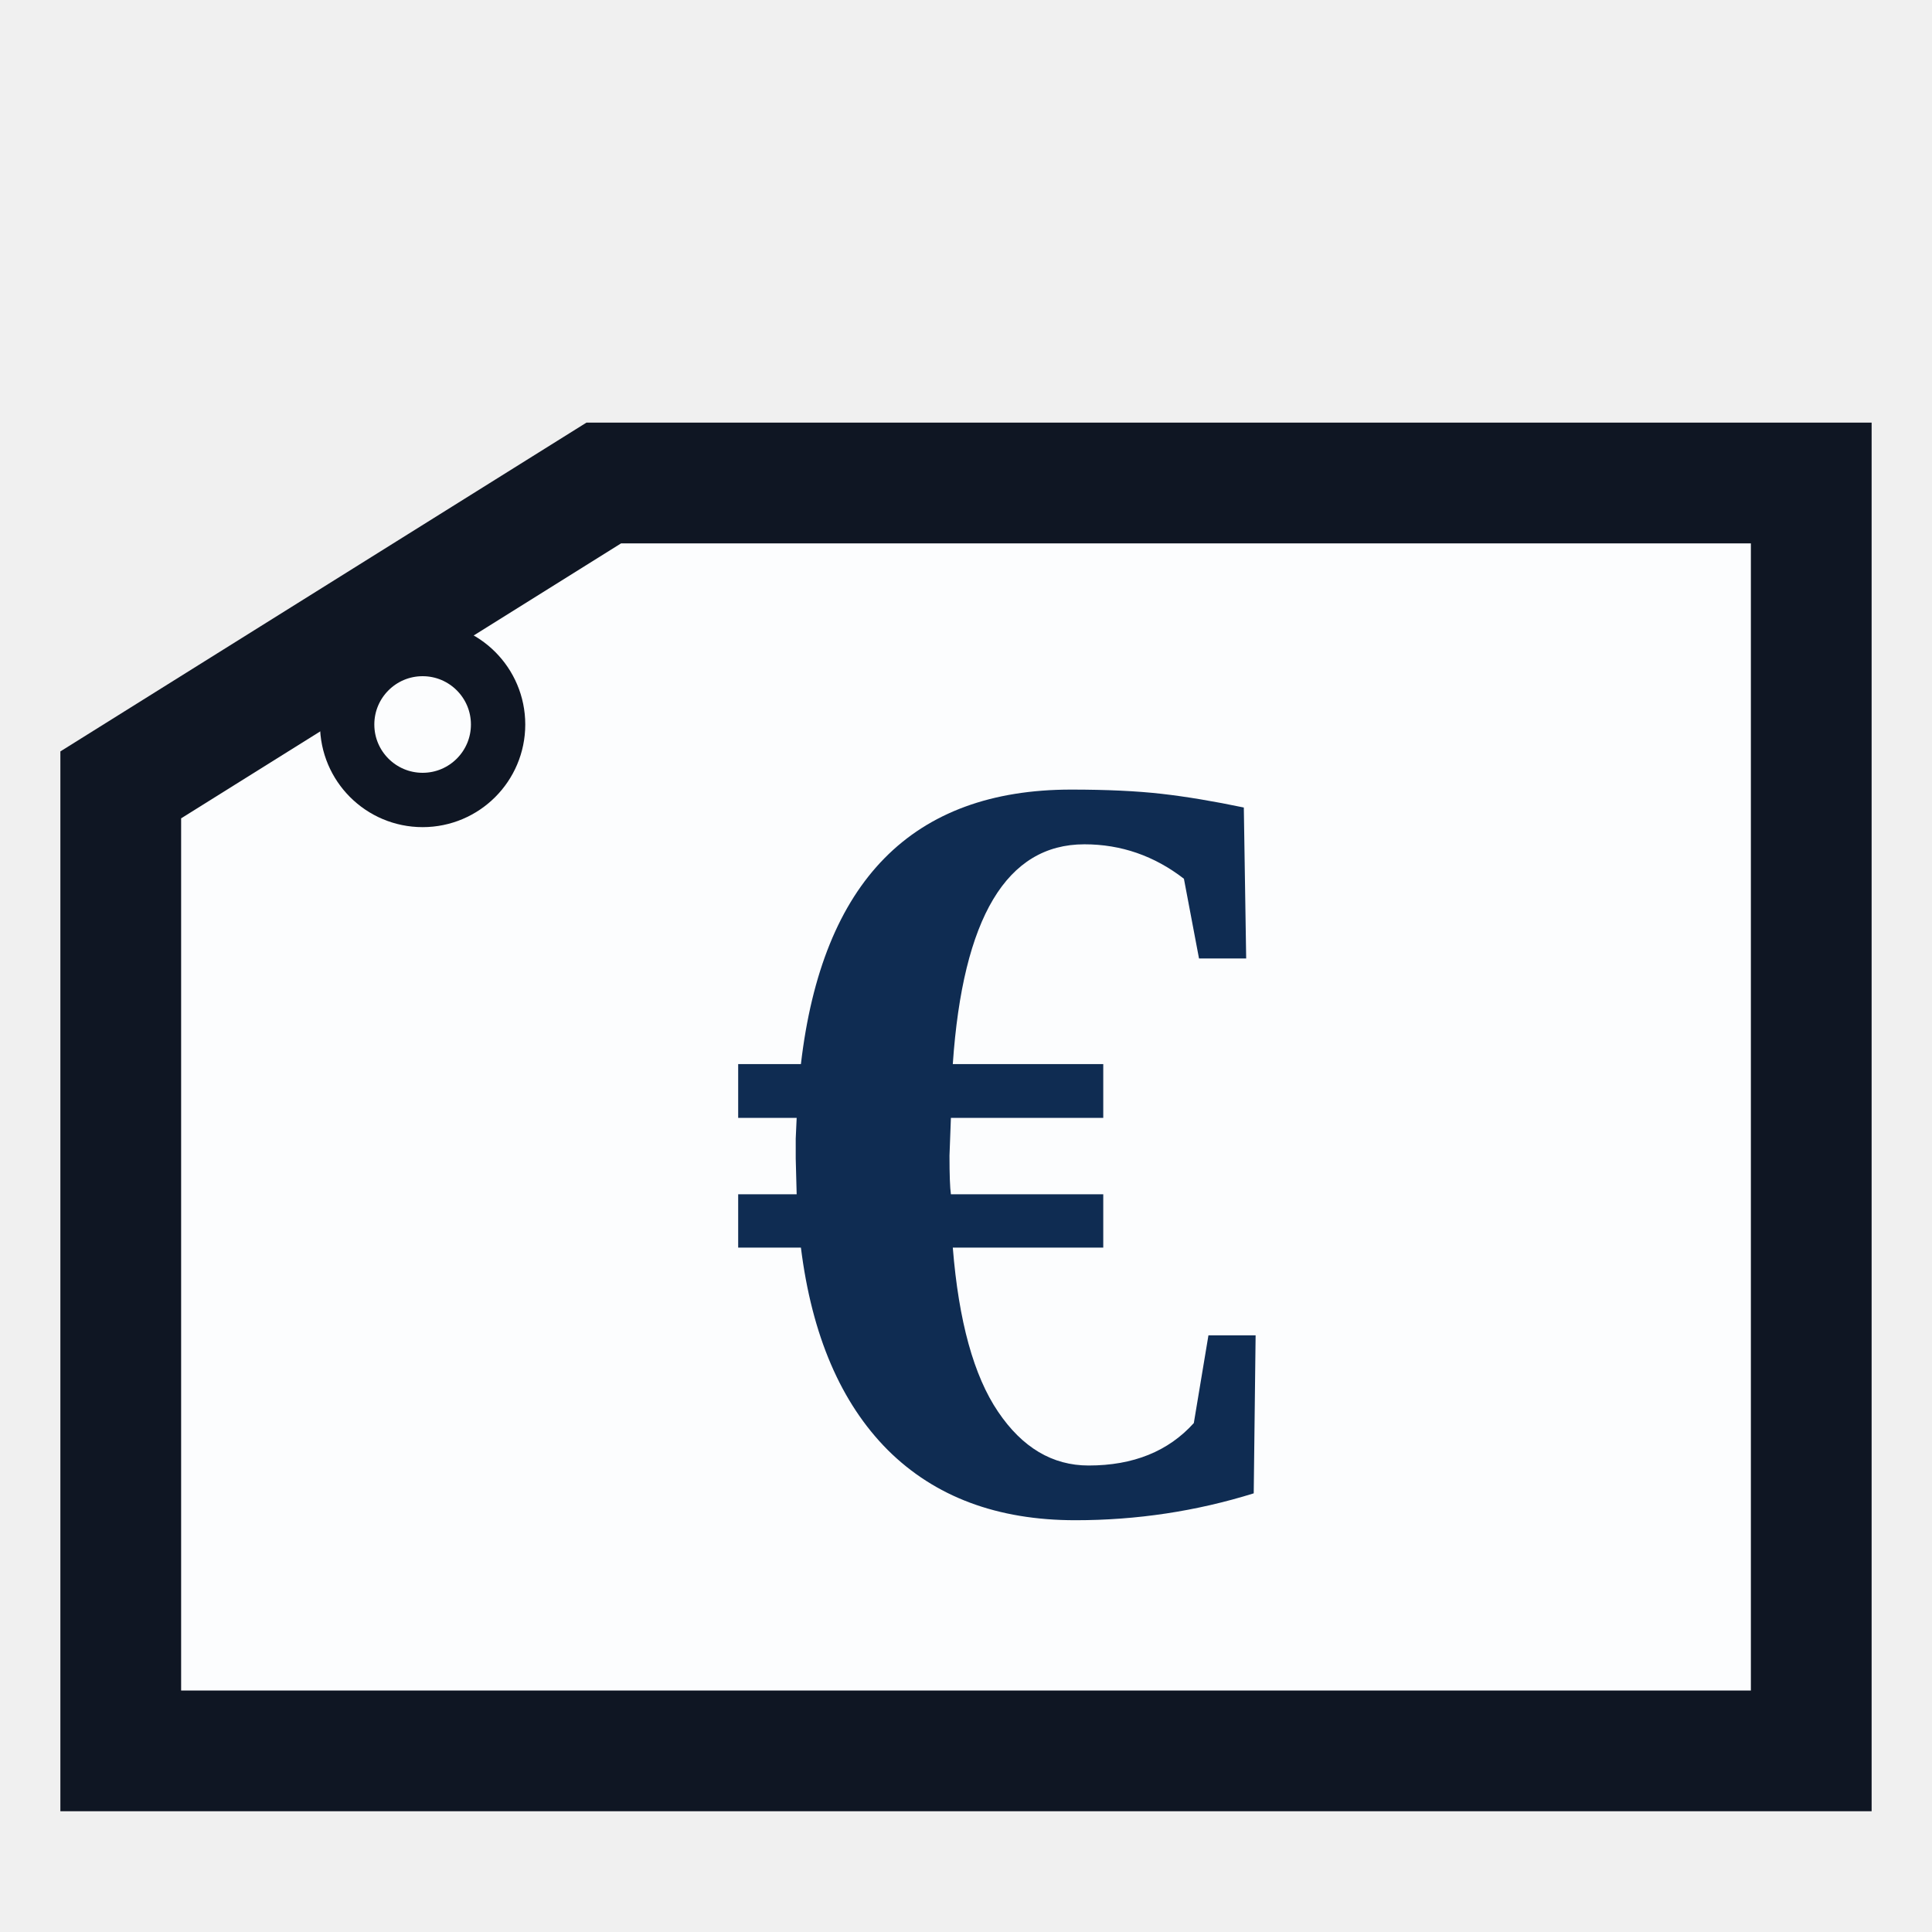
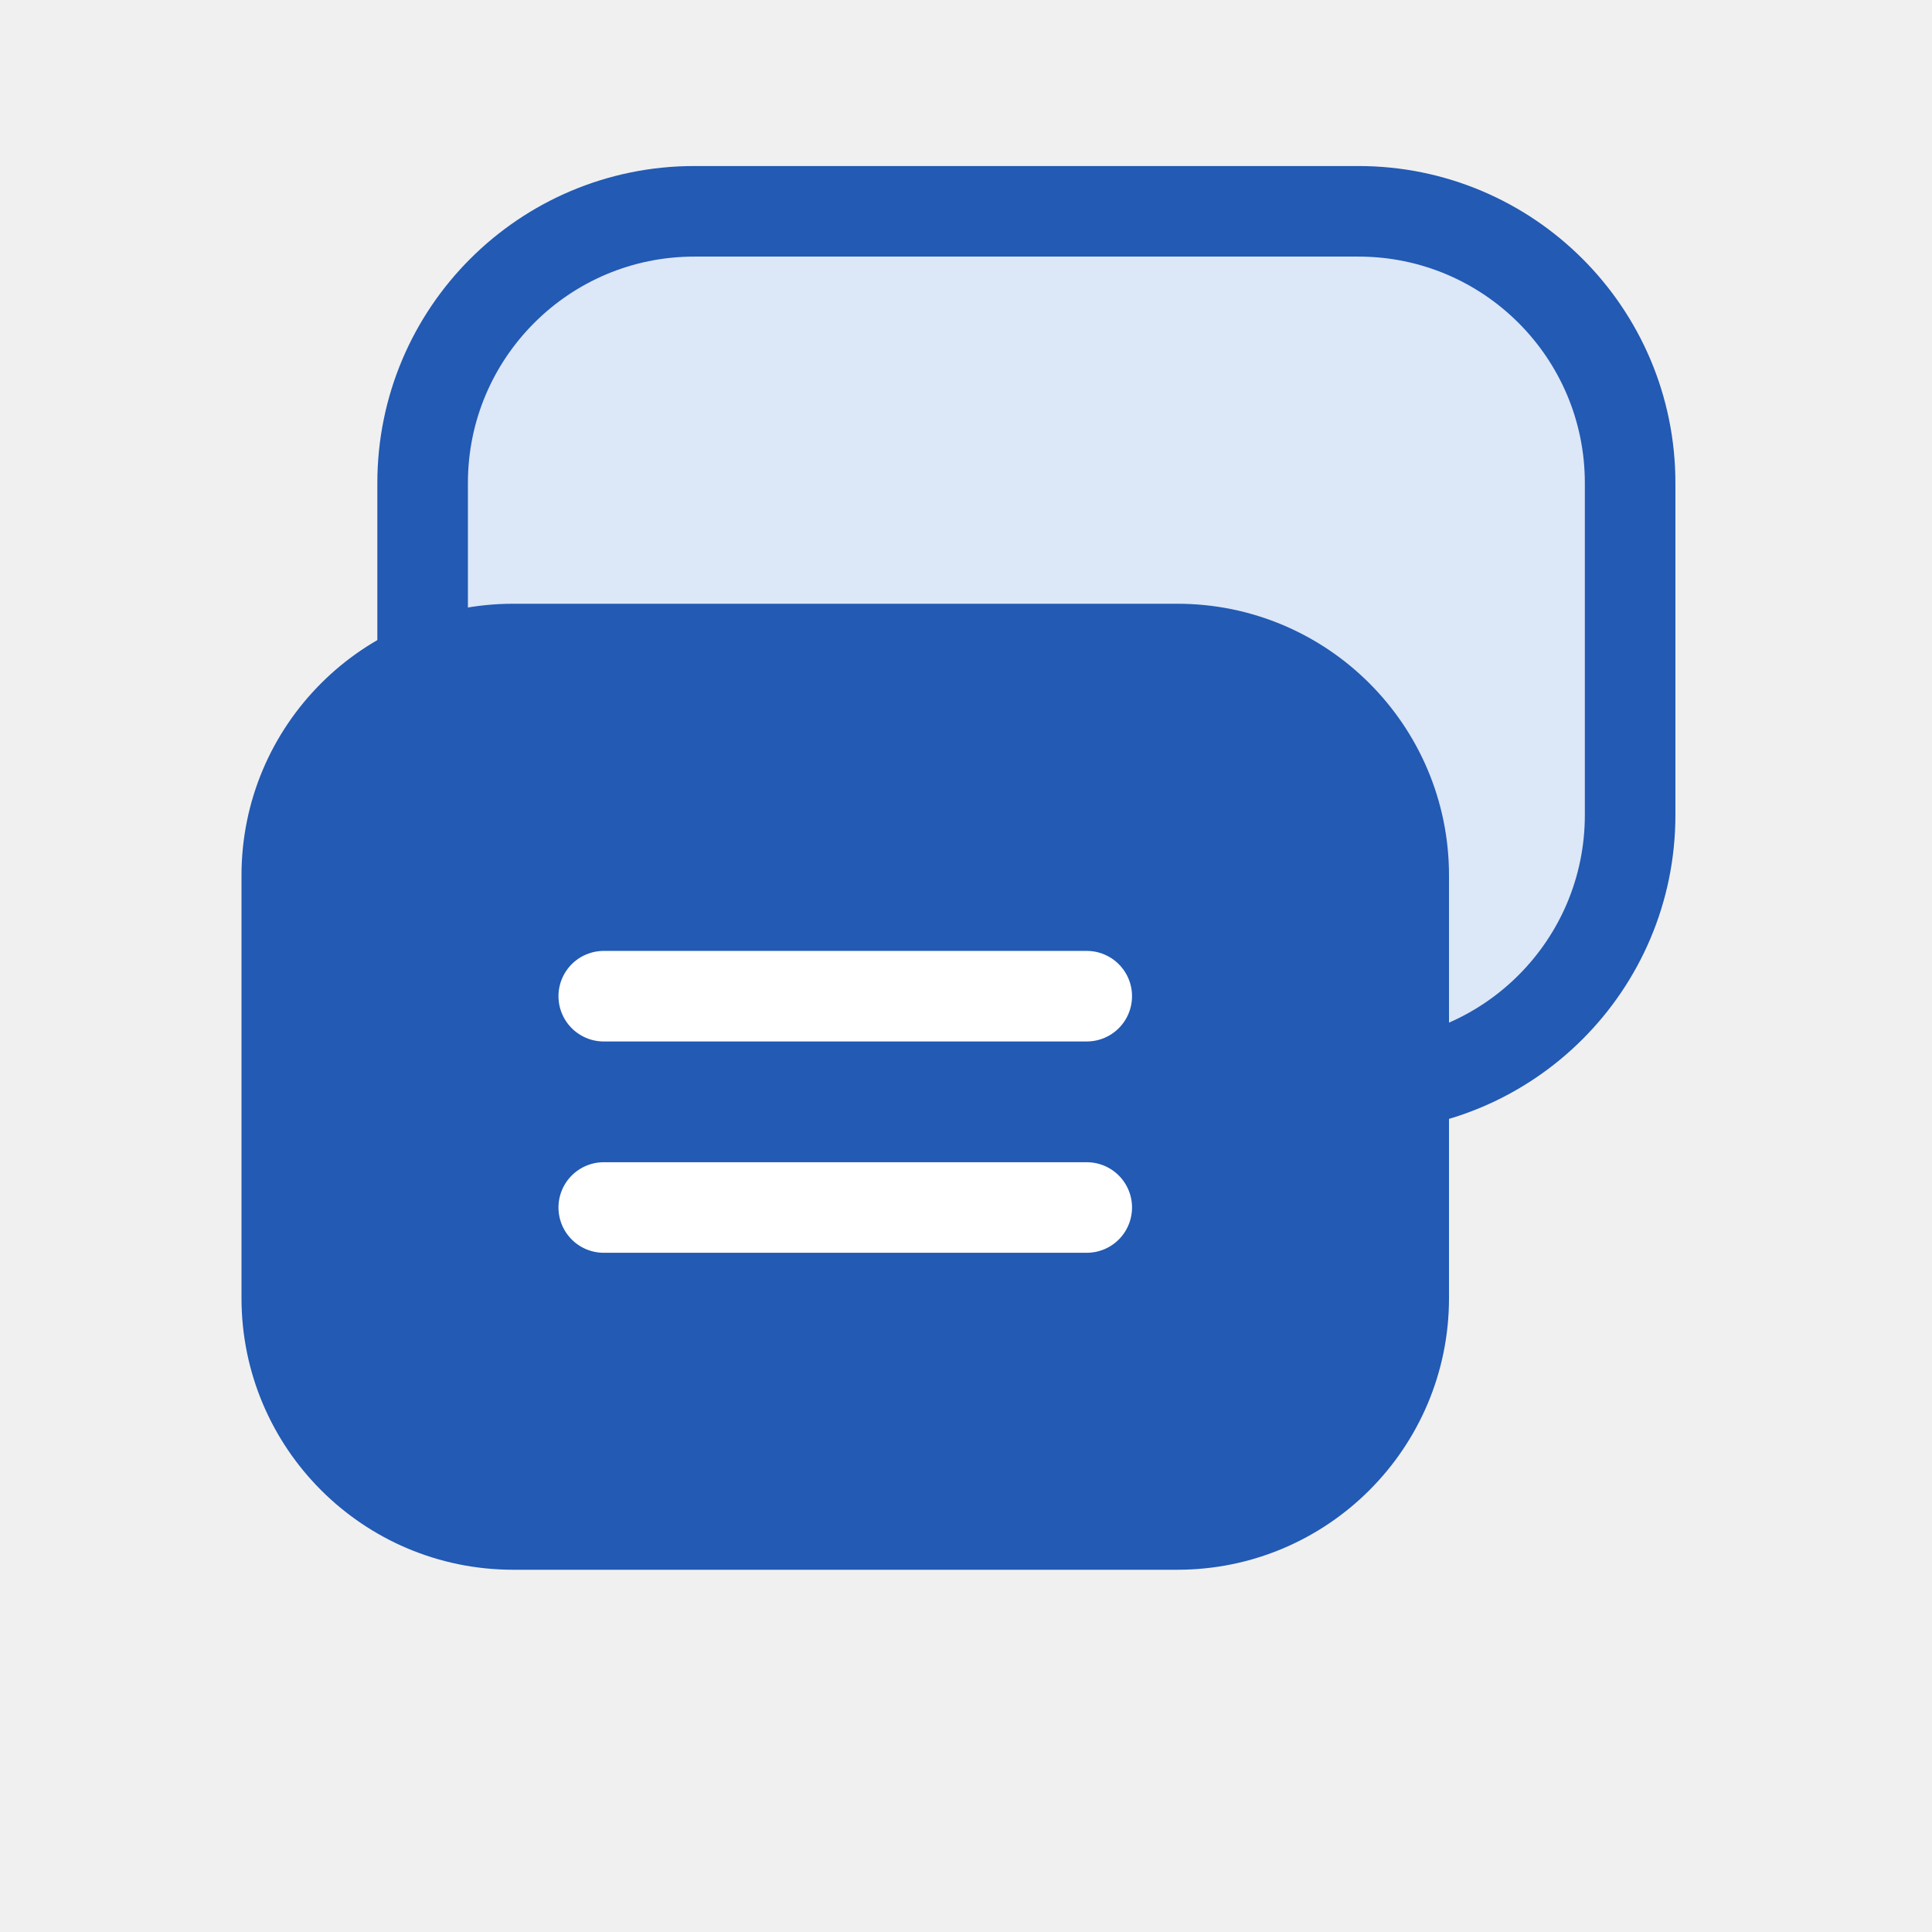
- <svg xmlns="http://www.w3.org/2000/svg" viewBox="0 0 64 64" width="64" height="64" role="img" aria-labelledby="cp-fav-title">
-   <defs>
-     <style>
-       .fav-ink { fill: #0F1623; }
-       .fav-navy { fill: #0F2C52; }
-       .fav-cream { fill: #FCFDFE; }
-     </style>
-   </defs>
-   <path d="M 60 16 L 60 58 L 4 58 L 4 26 L 20 16 Z" fill="#FCFDFE" stroke="#0F1623" stroke-width="4" stroke-linejoin="miter" />
-   <circle cx="14" cy="24" r="2.5" fill="#FCFDFE" stroke="#0F1623" stroke-width="1.8" />
-   <text x="33" y="50" text-anchor="middle" font-family="Fraunces, Georgia, 'Times New Roman', serif" font-weight="700" font-size="36" fill="#0F2C52">€</text>
+ <svg xmlns="http://www.w3.org/2000/svg" viewBox="0 0 64 64" width="64" height="64" role="img" aria-labelledby="cp-fav-title cp-fav-desc">
+   <rect x="14" y="7" width="40" height="29" rx="9" fill="#DCE7F7" stroke="#225AB4" stroke-width="3" />
+   <rect x="8" y="20" width="40" height="32" rx="9" fill="#225AB4" />
+   <path d="M20 33h16M20 40h16" fill="none" stroke="#FFFFFF" stroke-width="3" stroke-linecap="round" />
</svg>
